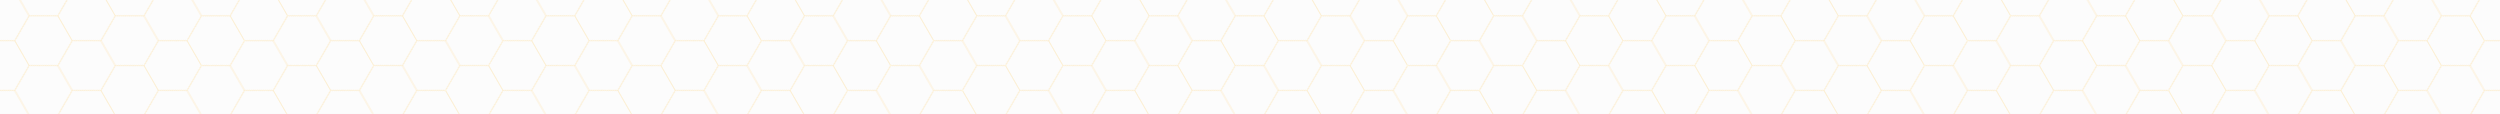
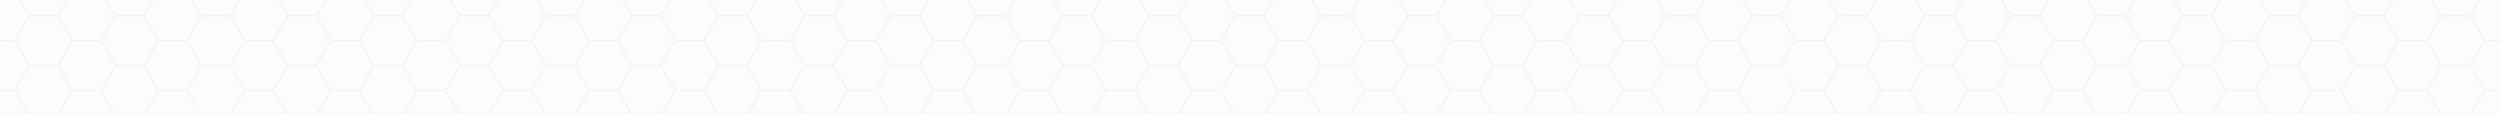
<svg xmlns="http://www.w3.org/2000/svg" version="1.1" baseProfile="full" width="3840px" height="175px">
  <style type="text/css">.x{font:20px verdana;fill:#fff;stroke:#555;stroke-width:20px;opacity:0.35;}.o{stroke:none;opacity:0.01;}</style>
  <defs>
    <pattern id="p1" patternUnits="userSpaceOnUse" x="0" y="0" width="76.4" height="132.329" patternTransform="translate(960,540) rotate(330 0 0)">
-       <path stroke="#FCEFD4" stroke-width="1.5" fill="none" d="M 0 0 V 22.055 L 38.2 44.109 L 76.4 22.055 V 0 M 0 132.329 V 110.274 L 38.2 88.219 L 76.4 110.274 V 132.329 M 38.2 44.109 v 44.109" />
+       <path stroke="#F0F0F0" stroke-width="1.5" fill="none" d="M 0 0 V 22.055 L 38.2 44.109 L 76.4 22.055 V 0 M 0 132.329 V 110.274 L 38.2 88.219 L 76.4 110.274 V 132.329 M 38.2 44.109 v 44.109" />
    </pattern>
  </defs>
  <path fill="#FCFCFC" d="M0 0H3840V175H0z" />
  <path fill="url(#p1)" d="M0 0H3840V175H0z" />
</svg>
